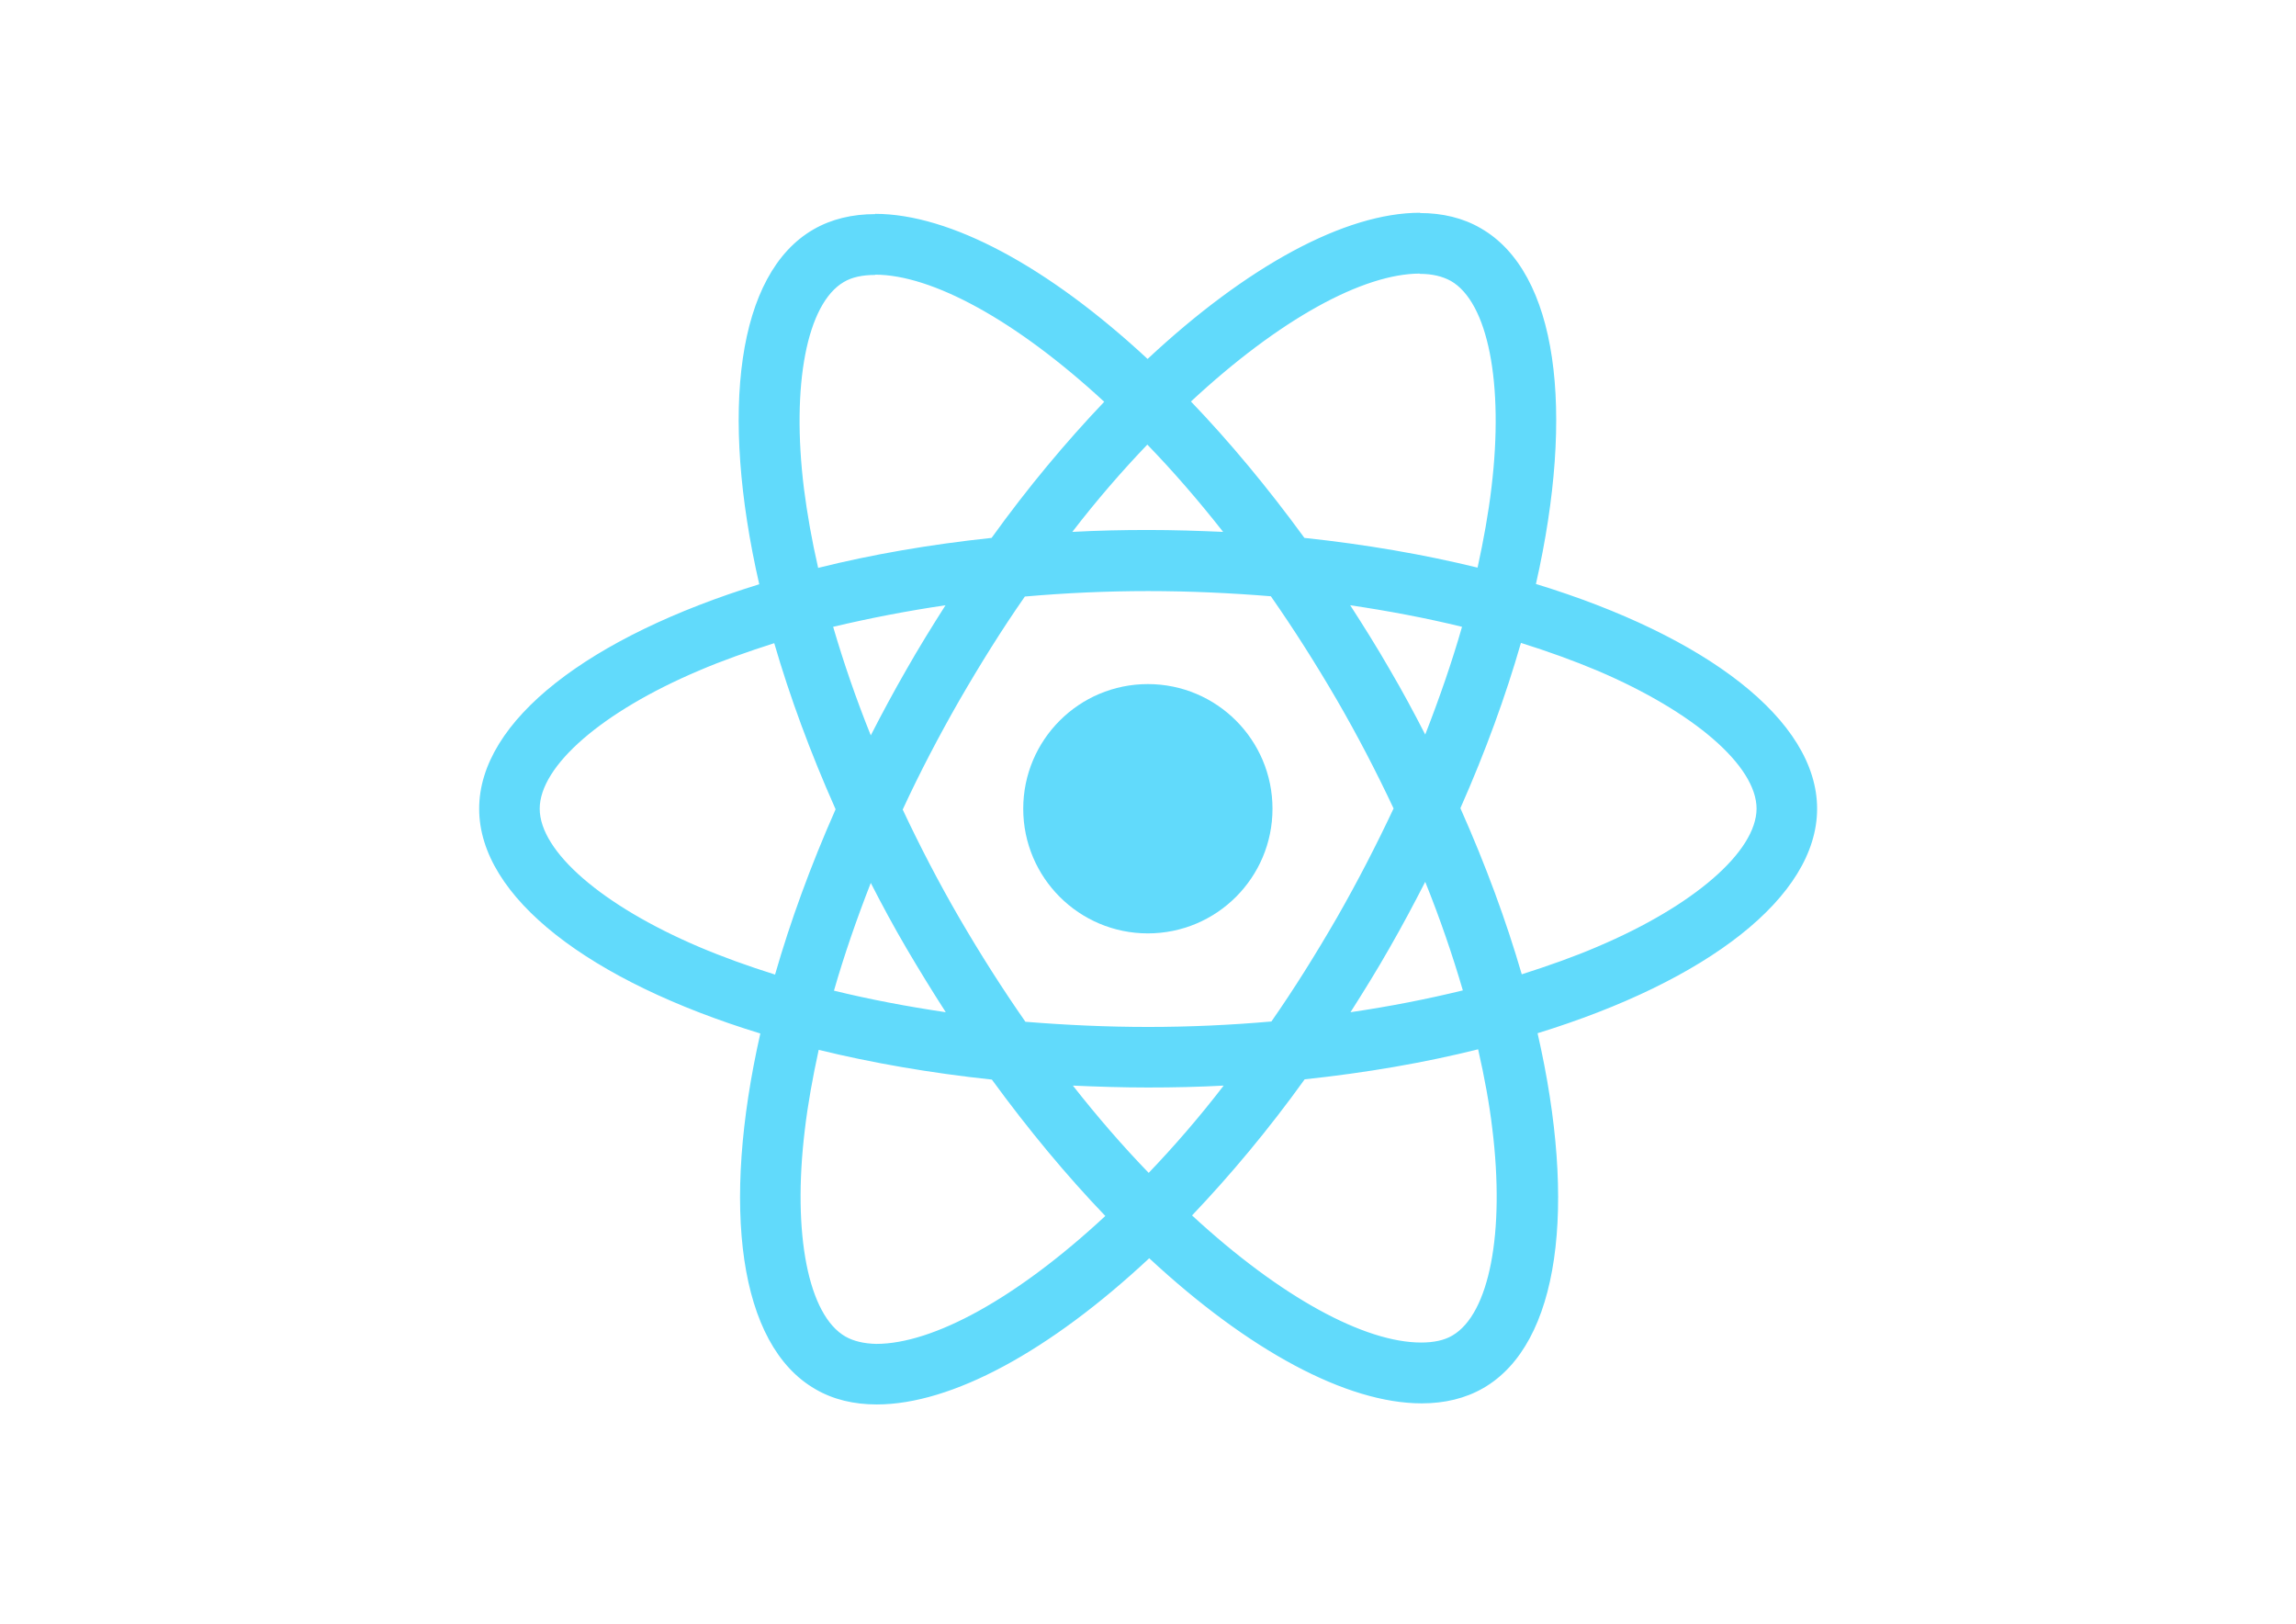
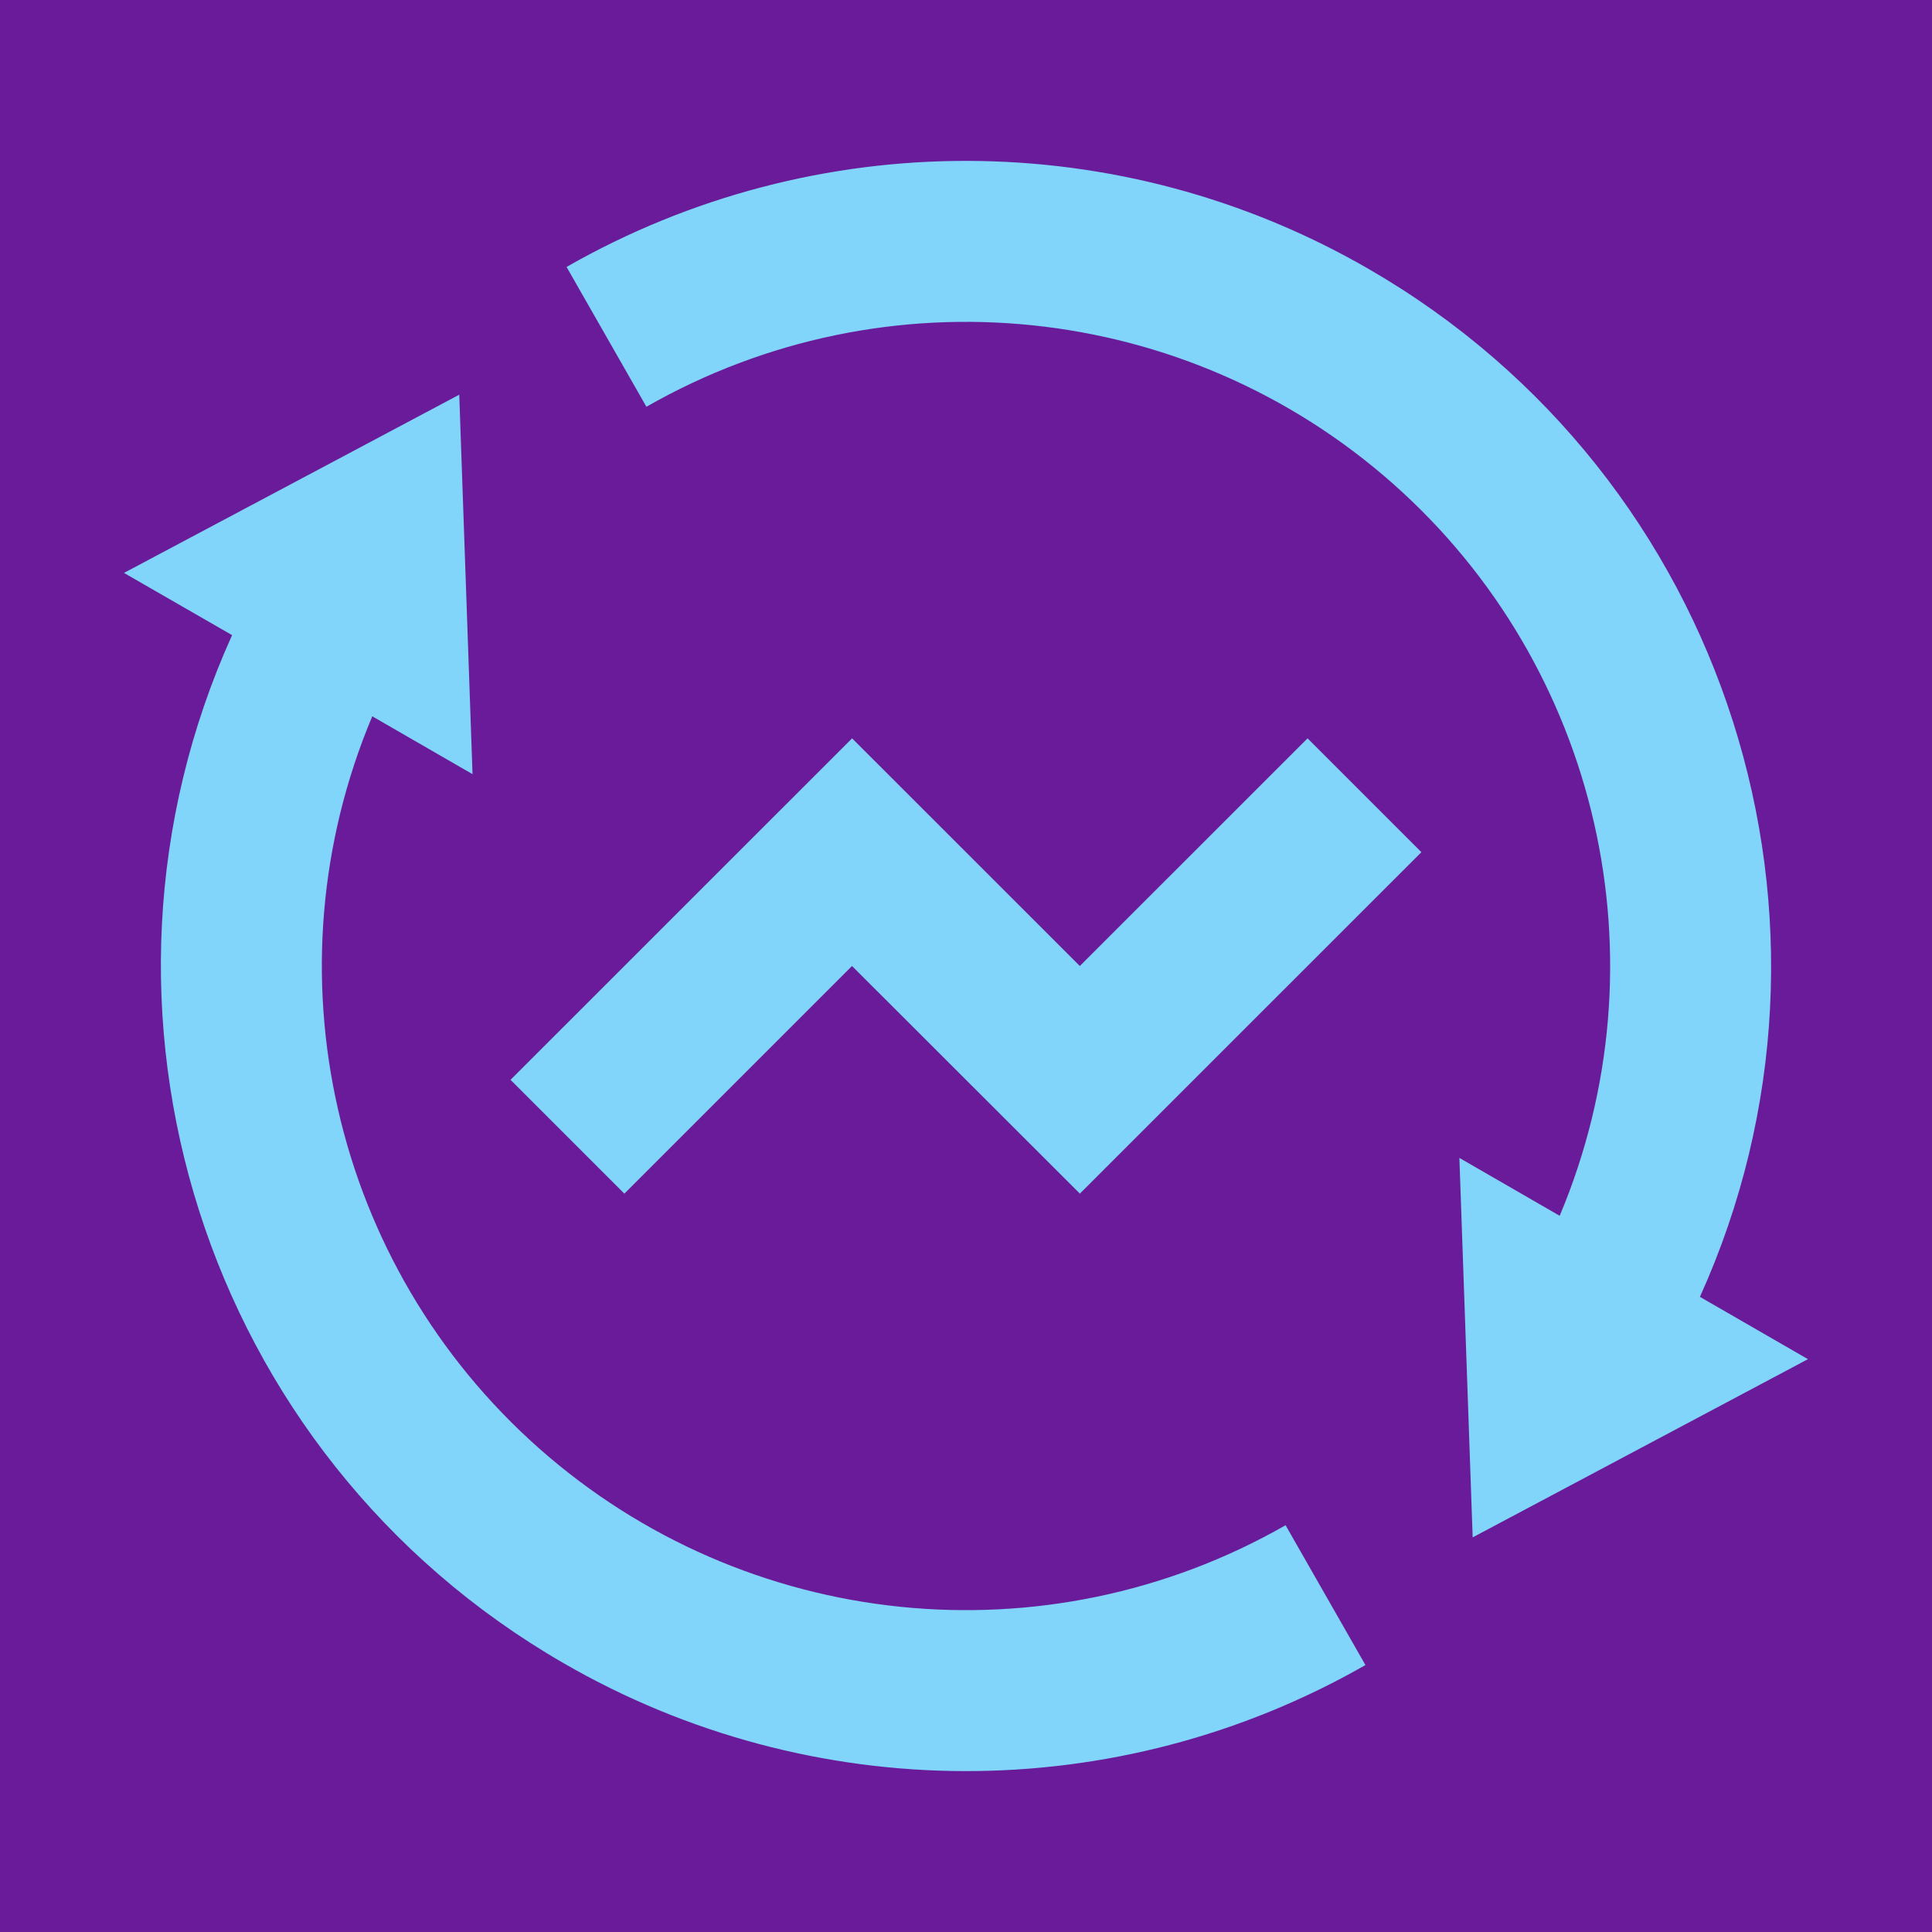
- <svg xmlns="http://www.w3.org/2000/svg" viewBox="0 0 841.9 595.3">
-   <g fill="#61DAFB">
-     <path d="M666.3 296.5c0-32.5-40.7-63.3-103.1-82.4 14.4-63.6 8-114.2-20.2-130.4-6.5-3.8-14.1-5.6-22.4-5.6v22.3c4.6 0 8.3.9 11.4 2.6 13.6 7.8 19.5 37.5 14.9 75.7-1.1 9.4-2.9 19.3-5.1 29.4-19.6-4.8-41-8.5-63.5-10.9-13.5-18.5-27.5-35.3-41.6-50 32.6-30.3 63.2-46.9 84-46.9V78c-27.5 0-63.5 19.6-99.9 53.6-36.4-33.8-72.4-53.2-99.9-53.2v22.3c20.7 0 51.4 16.5 84 46.6-14 14.7-28 31.4-41.3 49.9-22.6 2.4-44 6.1-63.6 11-2.3-10-4-19.7-5.2-29-4.7-38.2 1.1-67.9 14.6-75.8 3-1.8 6.9-2.6 11.5-2.6V78.5c-8.4 0-16 1.8-22.6 5.6-28.1 16.2-34.4 66.7-19.9 130.1-62.2 19.2-102.7 49.9-102.7 82.3 0 32.5 40.7 63.3 103.1 82.4-14.4 63.6-8 114.2 20.2 130.4 6.5 3.8 14.1 5.6 22.5 5.6 27.5 0 63.5-19.6 99.9-53.6 36.4 33.8 72.4 53.2 99.9 53.2 8.4 0 16-1.8 22.6-5.6 28.1-16.2 34.4-66.7 19.9-130.1 62-19.1 102.5-49.9 102.5-82.3zm-130.2-66.7c-3.7 12.9-8.3 26.2-13.5 39.5-4.1-8-8.4-16-13.1-24-4.6-8-9.5-15.8-14.4-23.4 14.2 2.1 27.9 4.7 41 7.9zm-45.8 106.5c-7.8 13.5-15.8 26.3-24.1 38.2-14.9 1.3-30 2-45.2 2-15.1 0-30.2-.7-45-1.9-8.3-11.9-16.4-24.6-24.2-38-7.6-13.1-14.5-26.4-20.8-39.8 6.2-13.4 13.2-26.8 20.7-39.9 7.8-13.5 15.8-26.3 24.1-38.2 14.9-1.3 30-2 45.2-2 15.1 0 30.2.7 45 1.9 8.3 11.9 16.4 24.6 24.2 38 7.6 13.1 14.5 26.4 20.8 39.8-6.3 13.4-13.2 26.8-20.7 39.9zm32.3-13c5.4 13.4 10 26.8 13.8 39.8-13.1 3.2-26.9 5.9-41.2 8 4.9-7.7 9.8-15.6 14.4-23.7 4.6-8 8.9-16.1 13-24.1zM421.2 430c-9.3-9.6-18.6-20.3-27.8-32 9 .4 18.2.7 27.5.7 9.4 0 18.7-.2 27.8-.7-9 11.7-18.3 22.4-27.5 32zm-74.4-58.9c-14.2-2.1-27.9-4.7-41-7.9 3.7-12.9 8.3-26.2 13.5-39.5 4.1 8 8.4 16 13.1 24 4.7 8 9.5 15.8 14.4 23.4zM420.7 163c9.3 9.6 18.6 20.3 27.8 32-9-.4-18.2-.7-27.5-.7-9.4 0-18.7.2-27.8.7 9-11.7 18.3-22.4 27.5-32zm-74 58.9c-4.9 7.7-9.8 15.6-14.4 23.7-4.6 8-8.9 16-13 24-5.4-13.4-10-26.8-13.8-39.8 13.1-3.1 26.9-5.8 41.2-7.9zm-90.5 125.2c-35.4-15.1-58.3-34.9-58.3-50.6 0-15.7 22.9-35.6 58.3-50.6 8.6-3.7 18-7 27.7-10.1 5.7 19.6 13.2 40 22.5 60.9-9.2 20.8-16.6 41.1-22.2 60.6-9.9-3.1-19.3-6.5-28-10.2zM310 490c-13.6-7.8-19.5-37.5-14.9-75.7 1.1-9.4 2.9-19.3 5.1-29.4 19.6 4.8 41 8.5 63.5 10.9 13.5 18.5 27.5 35.3 41.6 50-32.6 30.3-63.2 46.9-84 46.9-4.5-.1-8.3-1-11.3-2.7zm237.2-76.2c4.7 38.2-1.1 67.9-14.6 75.8-3 1.8-6.9 2.6-11.5 2.6-20.7 0-51.4-16.5-84-46.6 14-14.7 28-31.4 41.3-49.9 22.6-2.4 44-6.1 63.6-11 2.3 10.1 4.1 19.8 5.2 29.1zm38.5-66.7c-8.6 3.7-18 7-27.7 10.1-5.7-19.6-13.2-40-22.5-60.9 9.2-20.8 16.6-41.1 22.2-60.6 9.9 3.1 19.3 6.5 28.1 10.2 35.4 15.1 58.3 34.9 58.3 50.6-.1 15.7-23 35.6-58.4 50.6zM320.8 78.4z" />
-     <circle cx="420.9" cy="296.5" r="45.7" />
-     <path d="M520.5 78.1z" />
-   </g>
+ <svg xmlns="http://www.w3.org/2000/svg" aria-hidden="true" role="img" width="64" height="64" preserveAspectRatio="xMidYMid meet" viewBox="0 0 24 24">
+   <rect width="100%" height="100%" fill="#6a1b9a" />
+   <path fill="#81d4fa" d="M19.375 15.103A8.001 8.001 0 0 0 8.03 5.053l-.992-1.737A9.996 9.996 0 0 1 17 3.34c4.49 2.592 6.21 8.142 4.117 12.77l1.342.774l-4.165 2.214l-.165-4.714l1.246.719zM4.625 8.897a8.001 8.001 0 0 0 11.345 10.05l.992 1.737A9.996 9.996 0 0 1 7 20.66C2.51 18.068.79 12.518 2.883 7.89L1.54 7.117l4.165-2.214l.165 4.714l-1.246-.719zm8.79 5.931L10.584 12l-2.828 2.828l-1.414-1.414l4.243-4.242L13.414 12l2.829-2.828l1.414 1.414l-4.243 4.242z" />
</svg>
